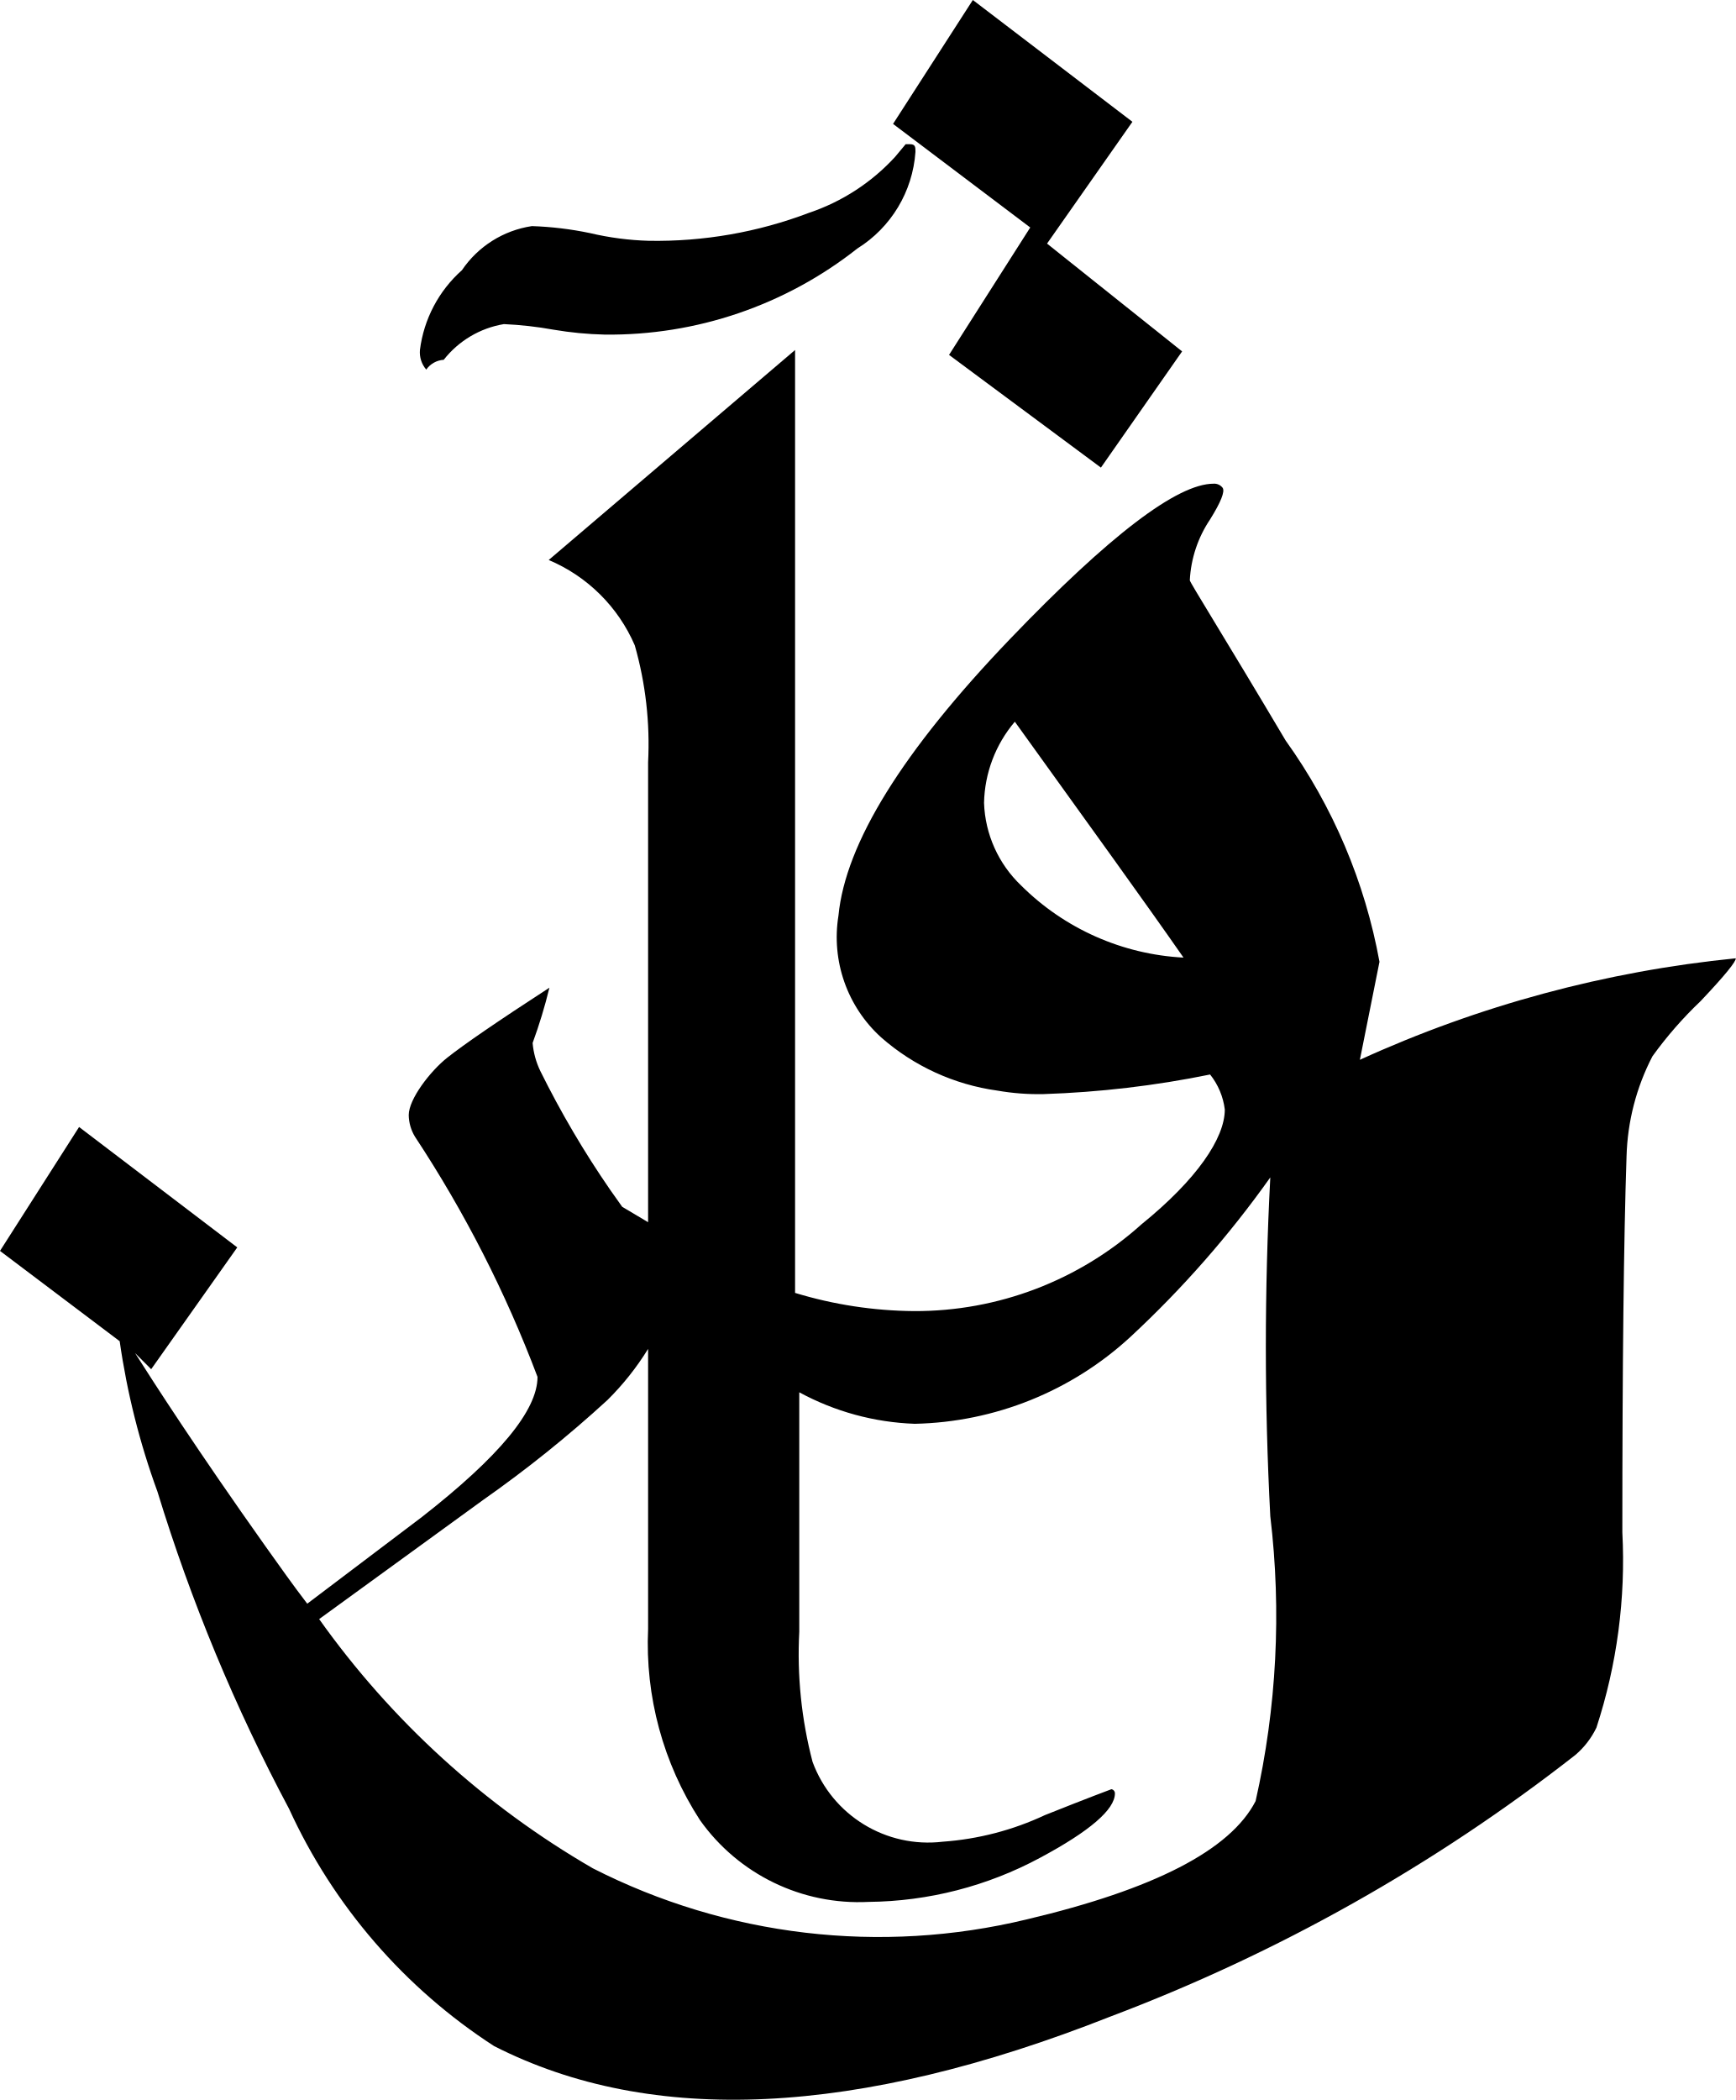
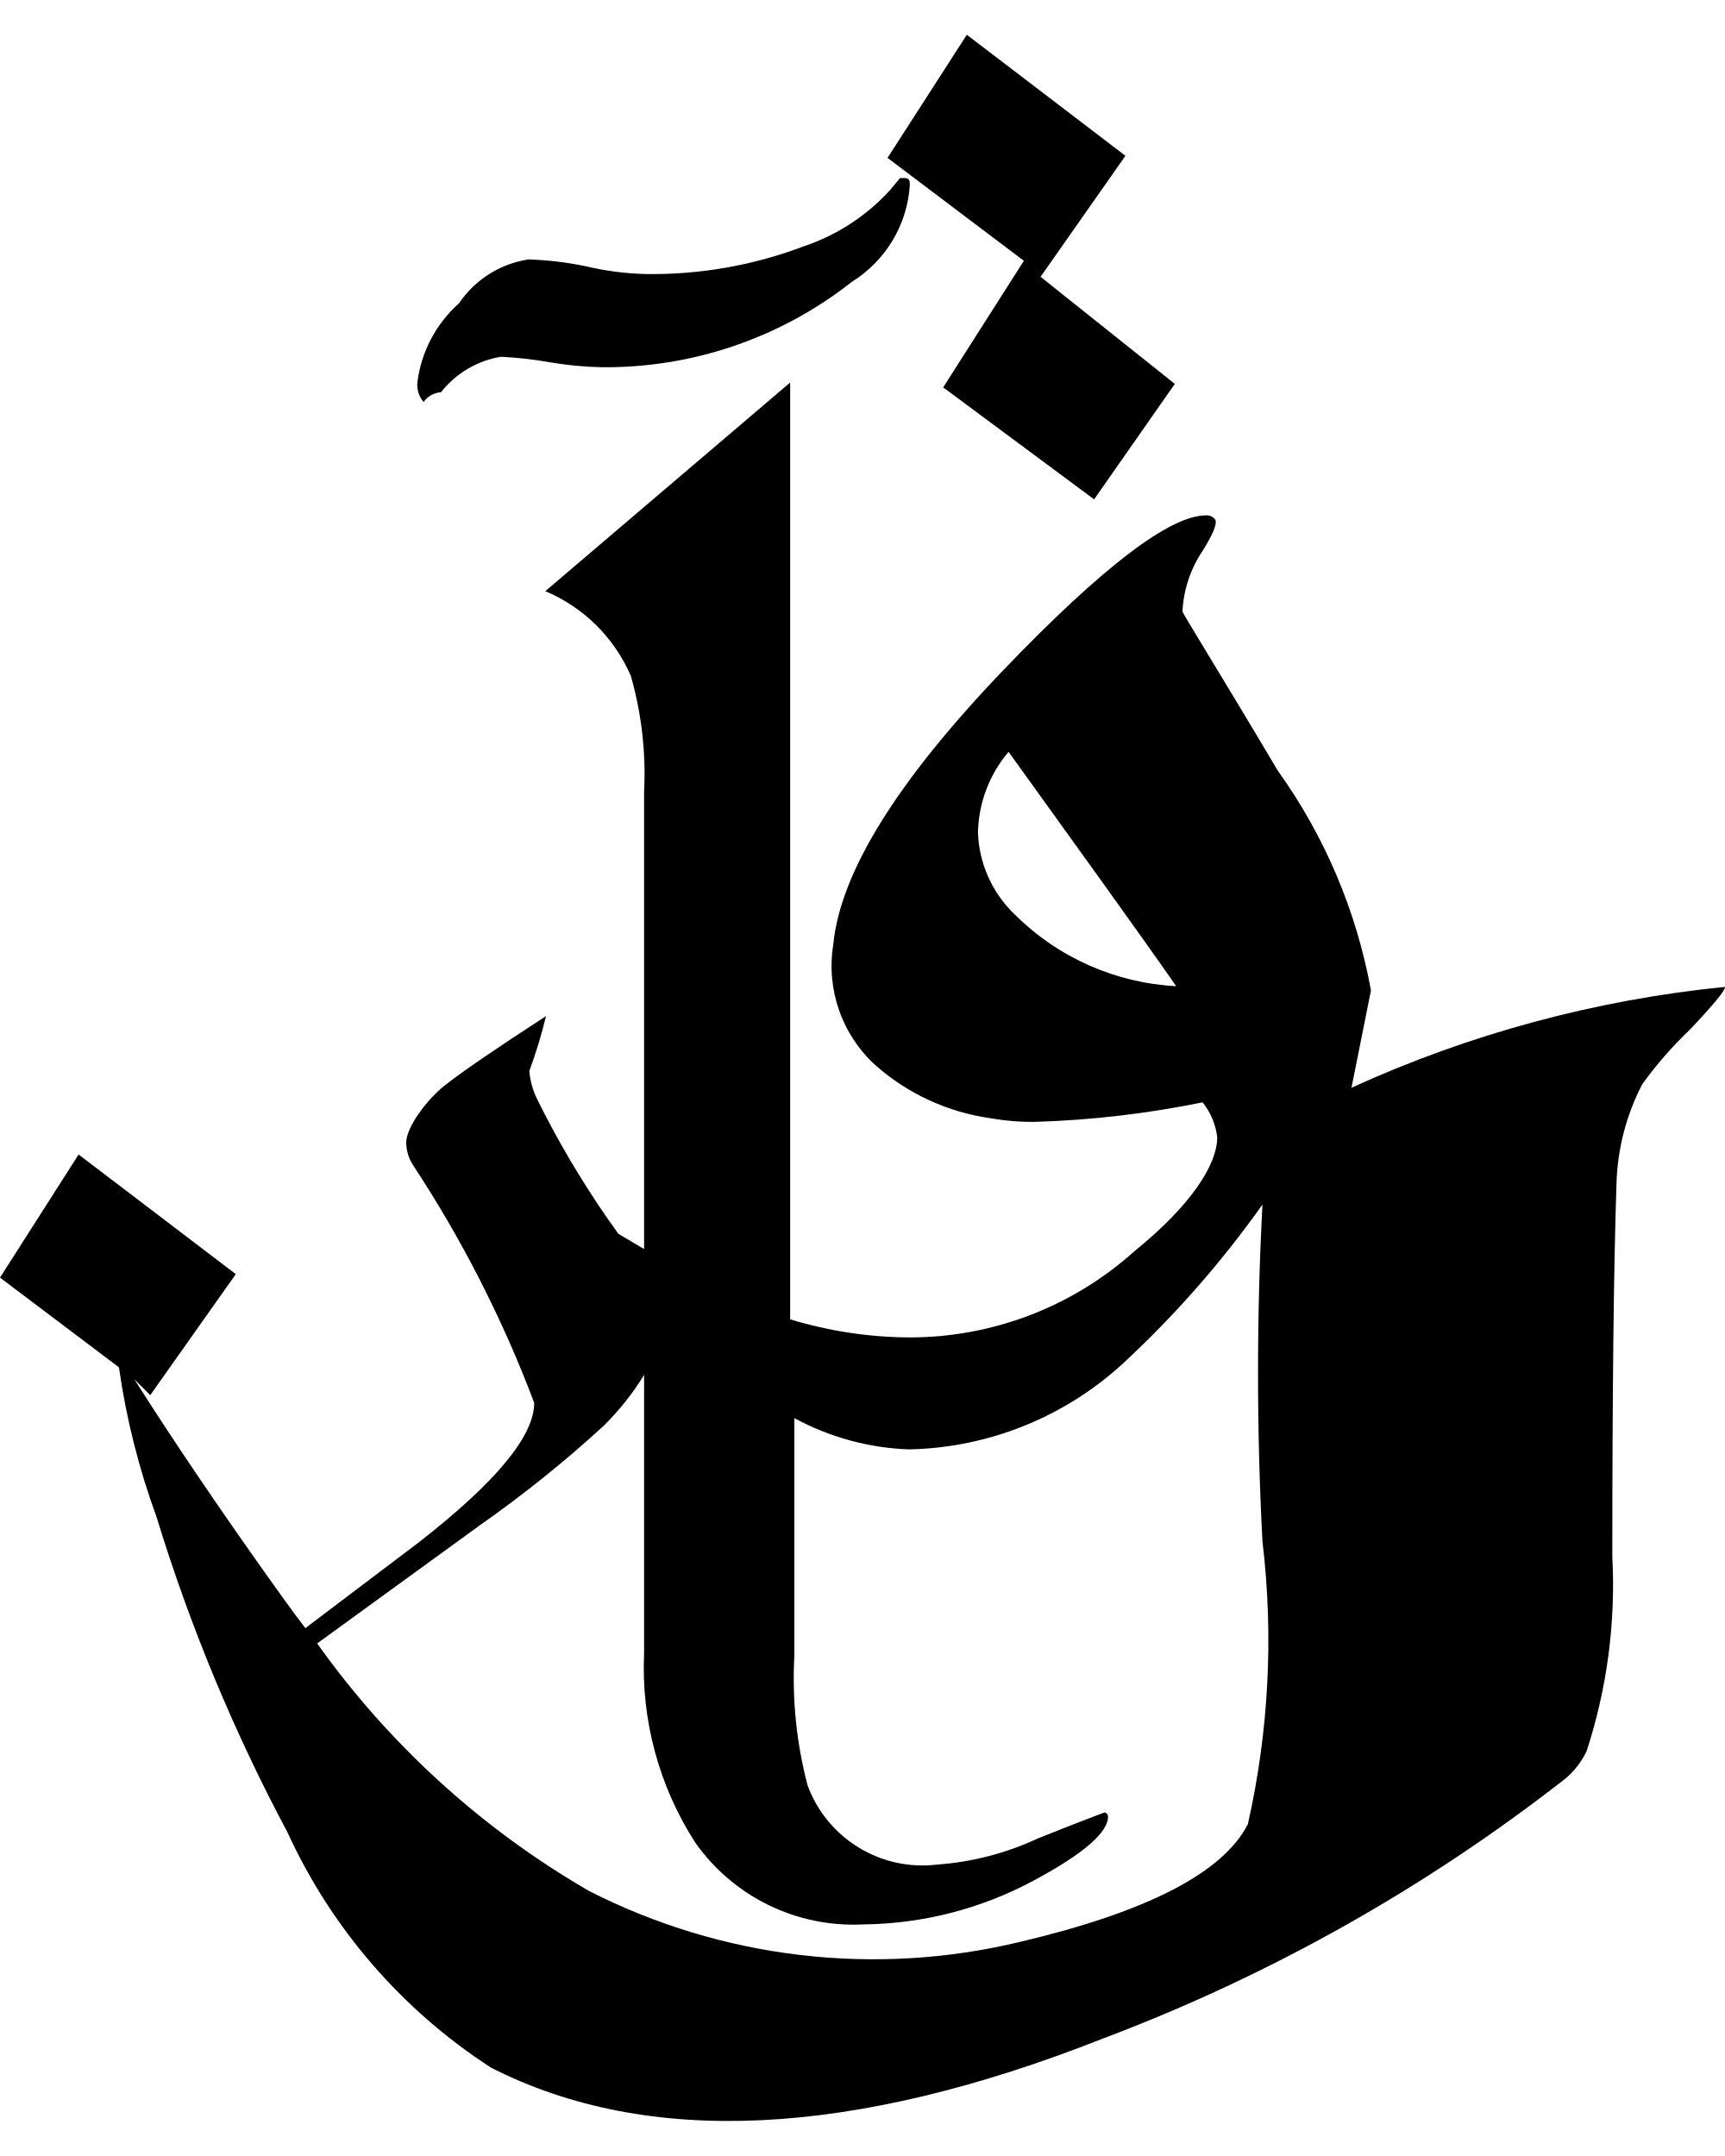
- <svg xmlns="http://www.w3.org/2000/svg" viewBox="0 0 24.8 30">
+ <svg xmlns="http://www.w3.org/2000/svg" viewBox="0 0 24.8 30" width="24" height="30">
  <polygon points="13.56 5.07 15.73 6.68 16.89 5.02 14.96 3.48 16.18 1.74 13.9 0 12.76 1.77 14.72 3.25 13.56 5.07" />
  <path d="M19.43,15.14l.28-1.4a7.83,7.83,0,0,0-1.34-3.16C17.48,9.08,17,8.32,17,8.29a1.71,1.71,0,0,1,.29-.87q.23-.37.18-.45a.15.15,0,0,0-.13-.06q-.78,0-2.91,2.22-2.3,2.4-2.45,3.95a1.93,1.93,0,0,0,.61,1.74,3.17,3.17,0,0,0,1.66.76,3.41,3.41,0,0,0,.66.05,14.22,14.22,0,0,0,2.38-.28,1,1,0,0,1,.21.5c0,.41-.4,1-1.19,1.64a4.83,4.83,0,0,1-3.25,1.24,6,6,0,0,1-1.7-.26V5L7.84,8A2.32,2.32,0,0,1,9.07,9.22a5.15,5.15,0,0,1,.19,1.67v6.57l-.37-.22L8.72,17a13.64,13.64,0,0,1-1-1.7,1.15,1.15,0,0,1-.11-.4,7.28,7.28,0,0,0,.24-.79c-.74.48-1.22.81-1.46,1s-.55.59-.55.82a.61.61,0,0,0,.09.31,17.34,17.34,0,0,1,1.75,3.43c0,.48-.55,1.14-1.65,2L4.39,22.91c-.2-.26-.39-.53-.59-.81-1-1.41-1.59-2.33-1.87-2.77l0,0,.23.23,1.23-1.74L1.13,16.1,0,17.87l1.71,1.29a10.62,10.62,0,0,0,.54,2.15,25.45,25.45,0,0,0,1.88,4.53,8,8,0,0,0,2.93,3.39q3.38,1.72,8.8-.42a25.29,25.29,0,0,0,6.65-3.74,1.19,1.19,0,0,0,.3-.39,7.69,7.69,0,0,0,.37-2.79q0-3.59.06-5.37a3.3,3.3,0,0,1,.37-1.43,5.61,5.61,0,0,1,.69-.79c.35-.37.51-.57.5-.61A17,17,0,0,0,19.43,15.14Zm-4.84-2.49a1.71,1.71,0,0,1-.53-1.18,1.85,1.85,0,0,1,.44-1.16c1.05,1.46,1.86,2.58,2.41,3.37A3.55,3.55,0,0,1,14.59,12.65Zm3.35,13.08c-.36.7-1.45,1.26-3.27,1.69a9,9,0,0,1-6.2-.73,12.44,12.44,0,0,1-3.91-3.56l2.34-1.7A17.49,17.49,0,0,0,8.68,20a3.93,3.93,0,0,0,.58-.73v4A4.64,4.64,0,0,0,10,26a2.78,2.78,0,0,0,2.41,1.17,5.28,5.28,0,0,0,2.45-.63c.71-.38,1.07-.69,1.07-.92a.06.06,0,0,0-.05-.06s-.35.13-.95.37a4.13,4.13,0,0,1-1.46.38,1.76,1.76,0,0,1-1.86-1.14,6.08,6.08,0,0,1-.19-1.86V19.89a3.73,3.73,0,0,0,1.65.45,4.69,4.69,0,0,0,3.08-1.24,14.75,14.75,0,0,0,2-2.28,46.07,46.07,0,0,0,0,4.84A12,12,0,0,1,17.94,25.73Z" />
  <path d="M6.34,5.14a1.38,1.38,0,0,1,.86-.51,5.37,5.37,0,0,1,.71.08,5.06,5.06,0,0,0,.73.07,5.72,5.72,0,0,0,3.61-1.23,1.77,1.77,0,0,0,.83-1.38c0-.07,0-.11-.08-.11l-.06,0-.15.18a2.94,2.94,0,0,1-1.23.8,6.15,6.15,0,0,1-2.29.4,4.17,4.17,0,0,1-.84-.11,4.83,4.83,0,0,0-.83-.1,1.47,1.47,0,0,0-1,.63A1.83,1.83,0,0,0,6,5a.38.38,0,0,0,.09.28A.33.33,0,0,1,6.34,5.14Z" />
</svg>
